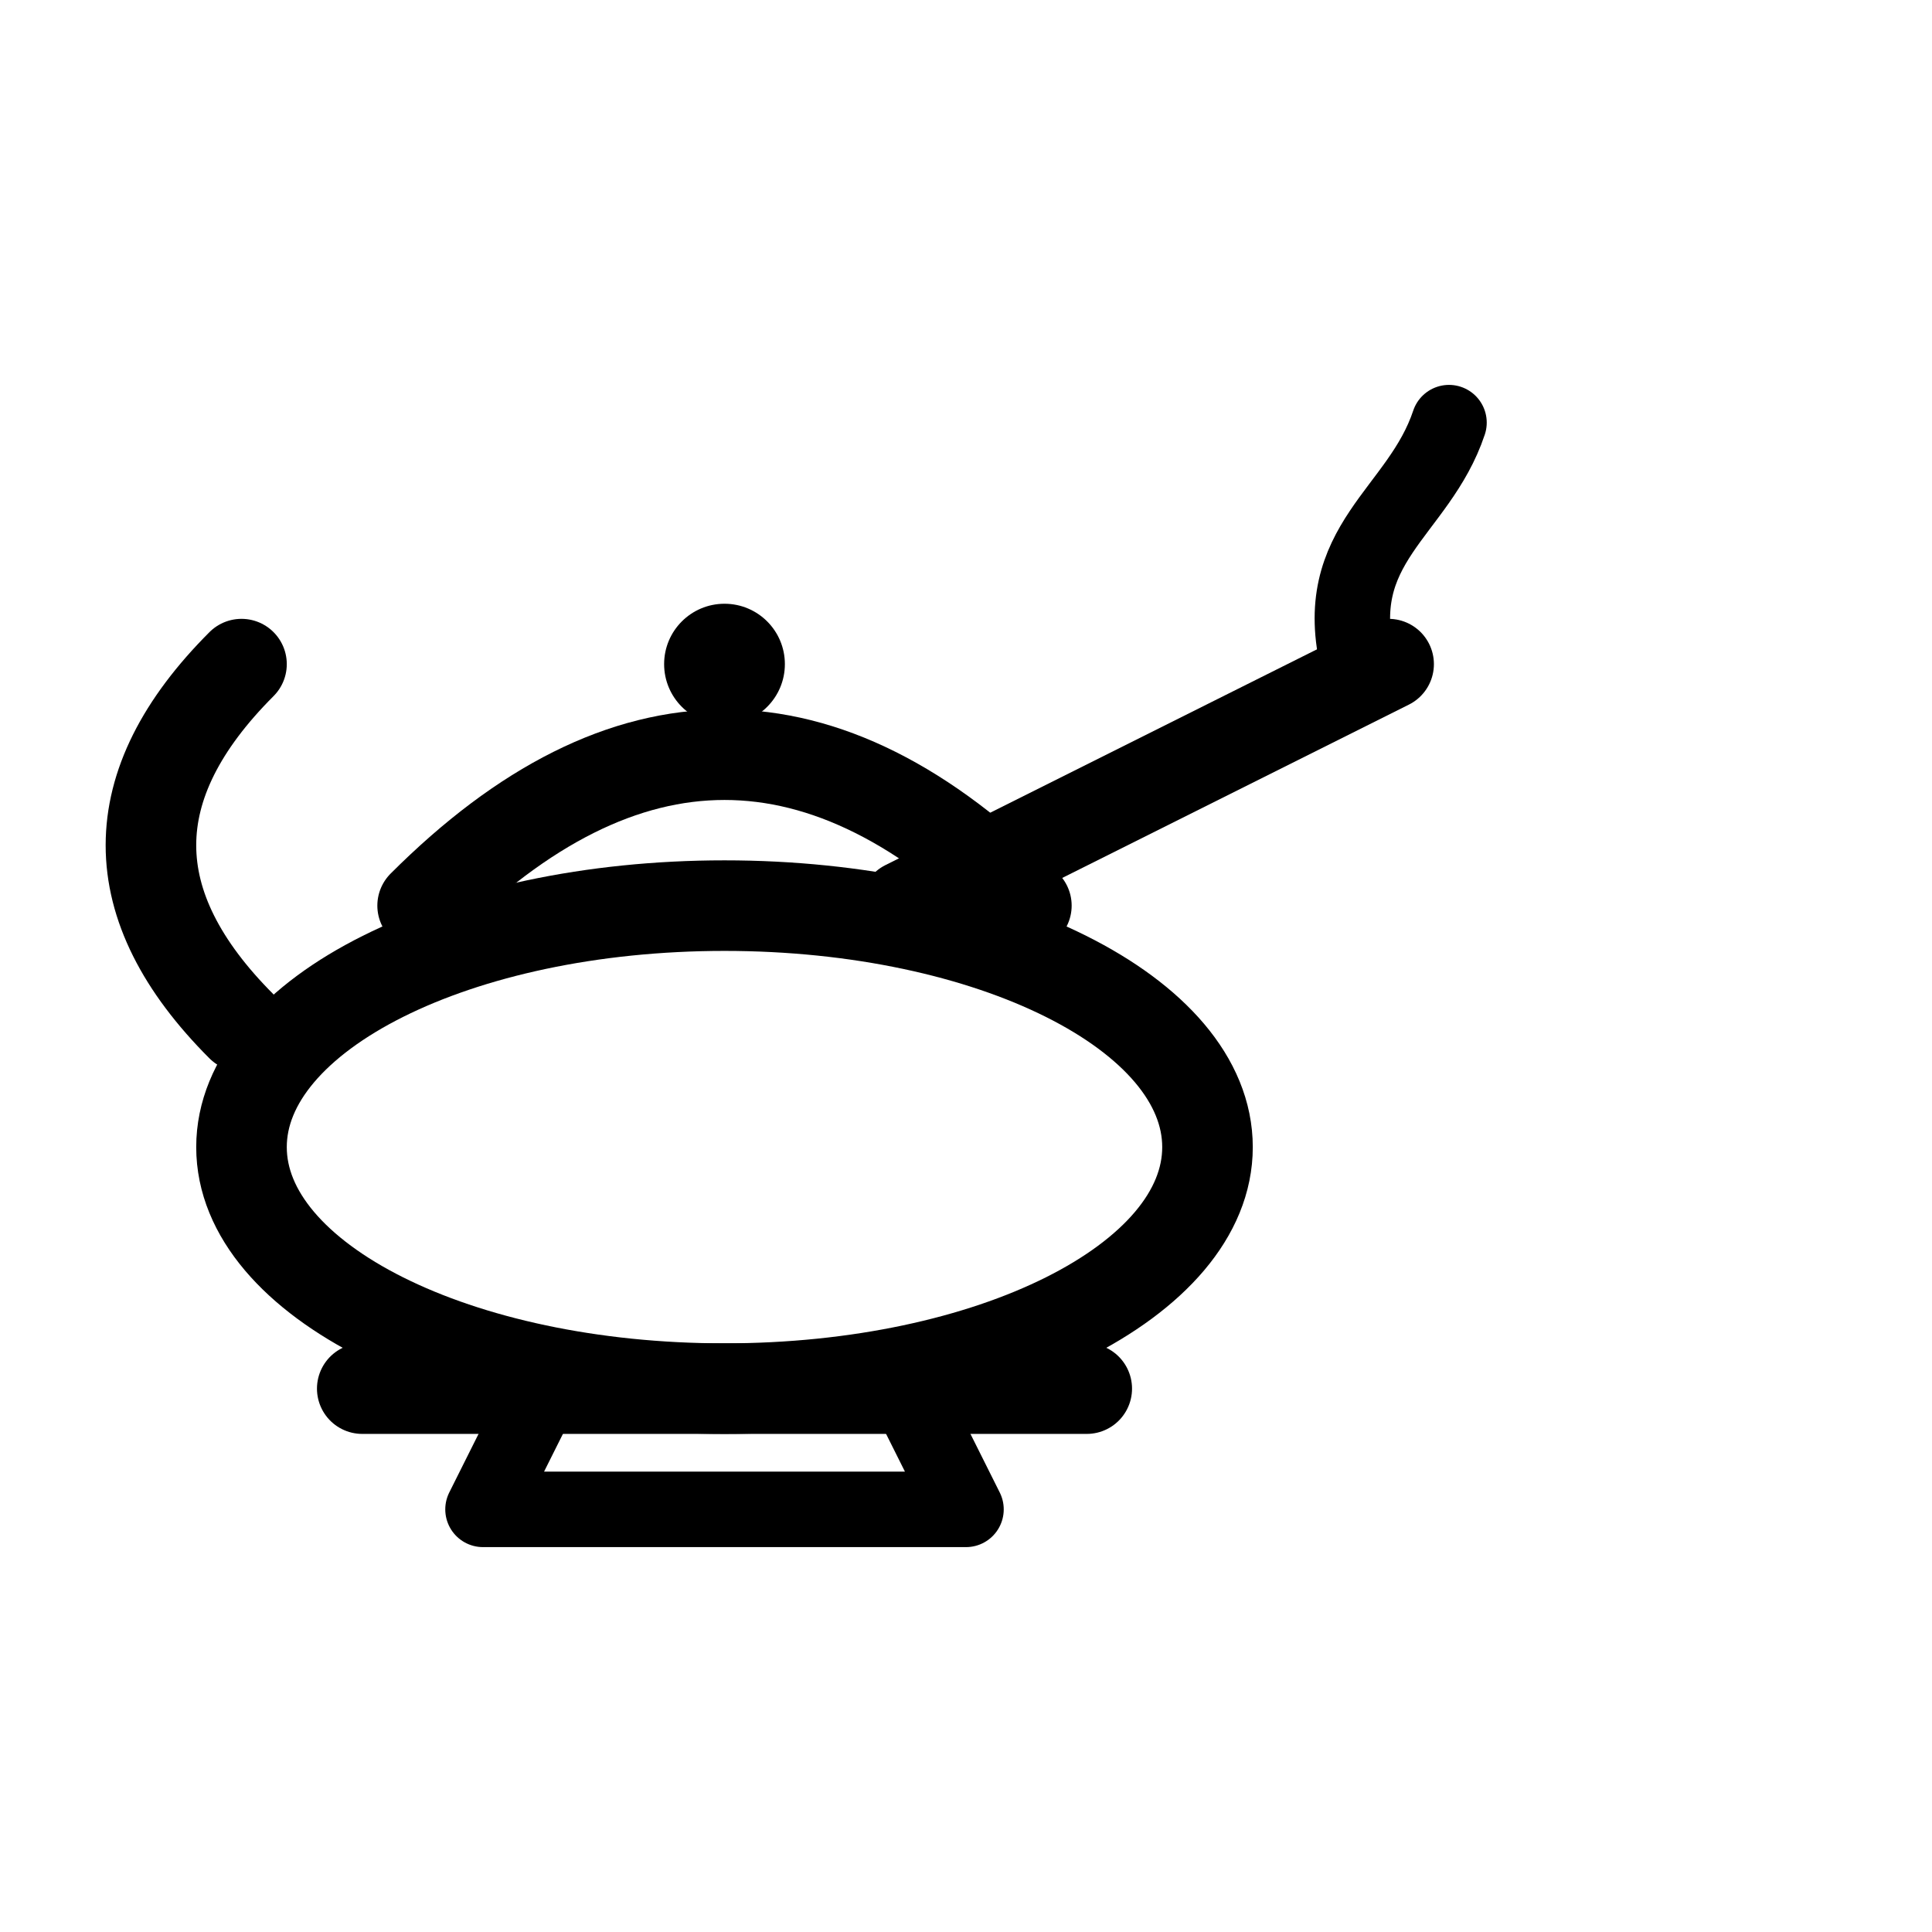
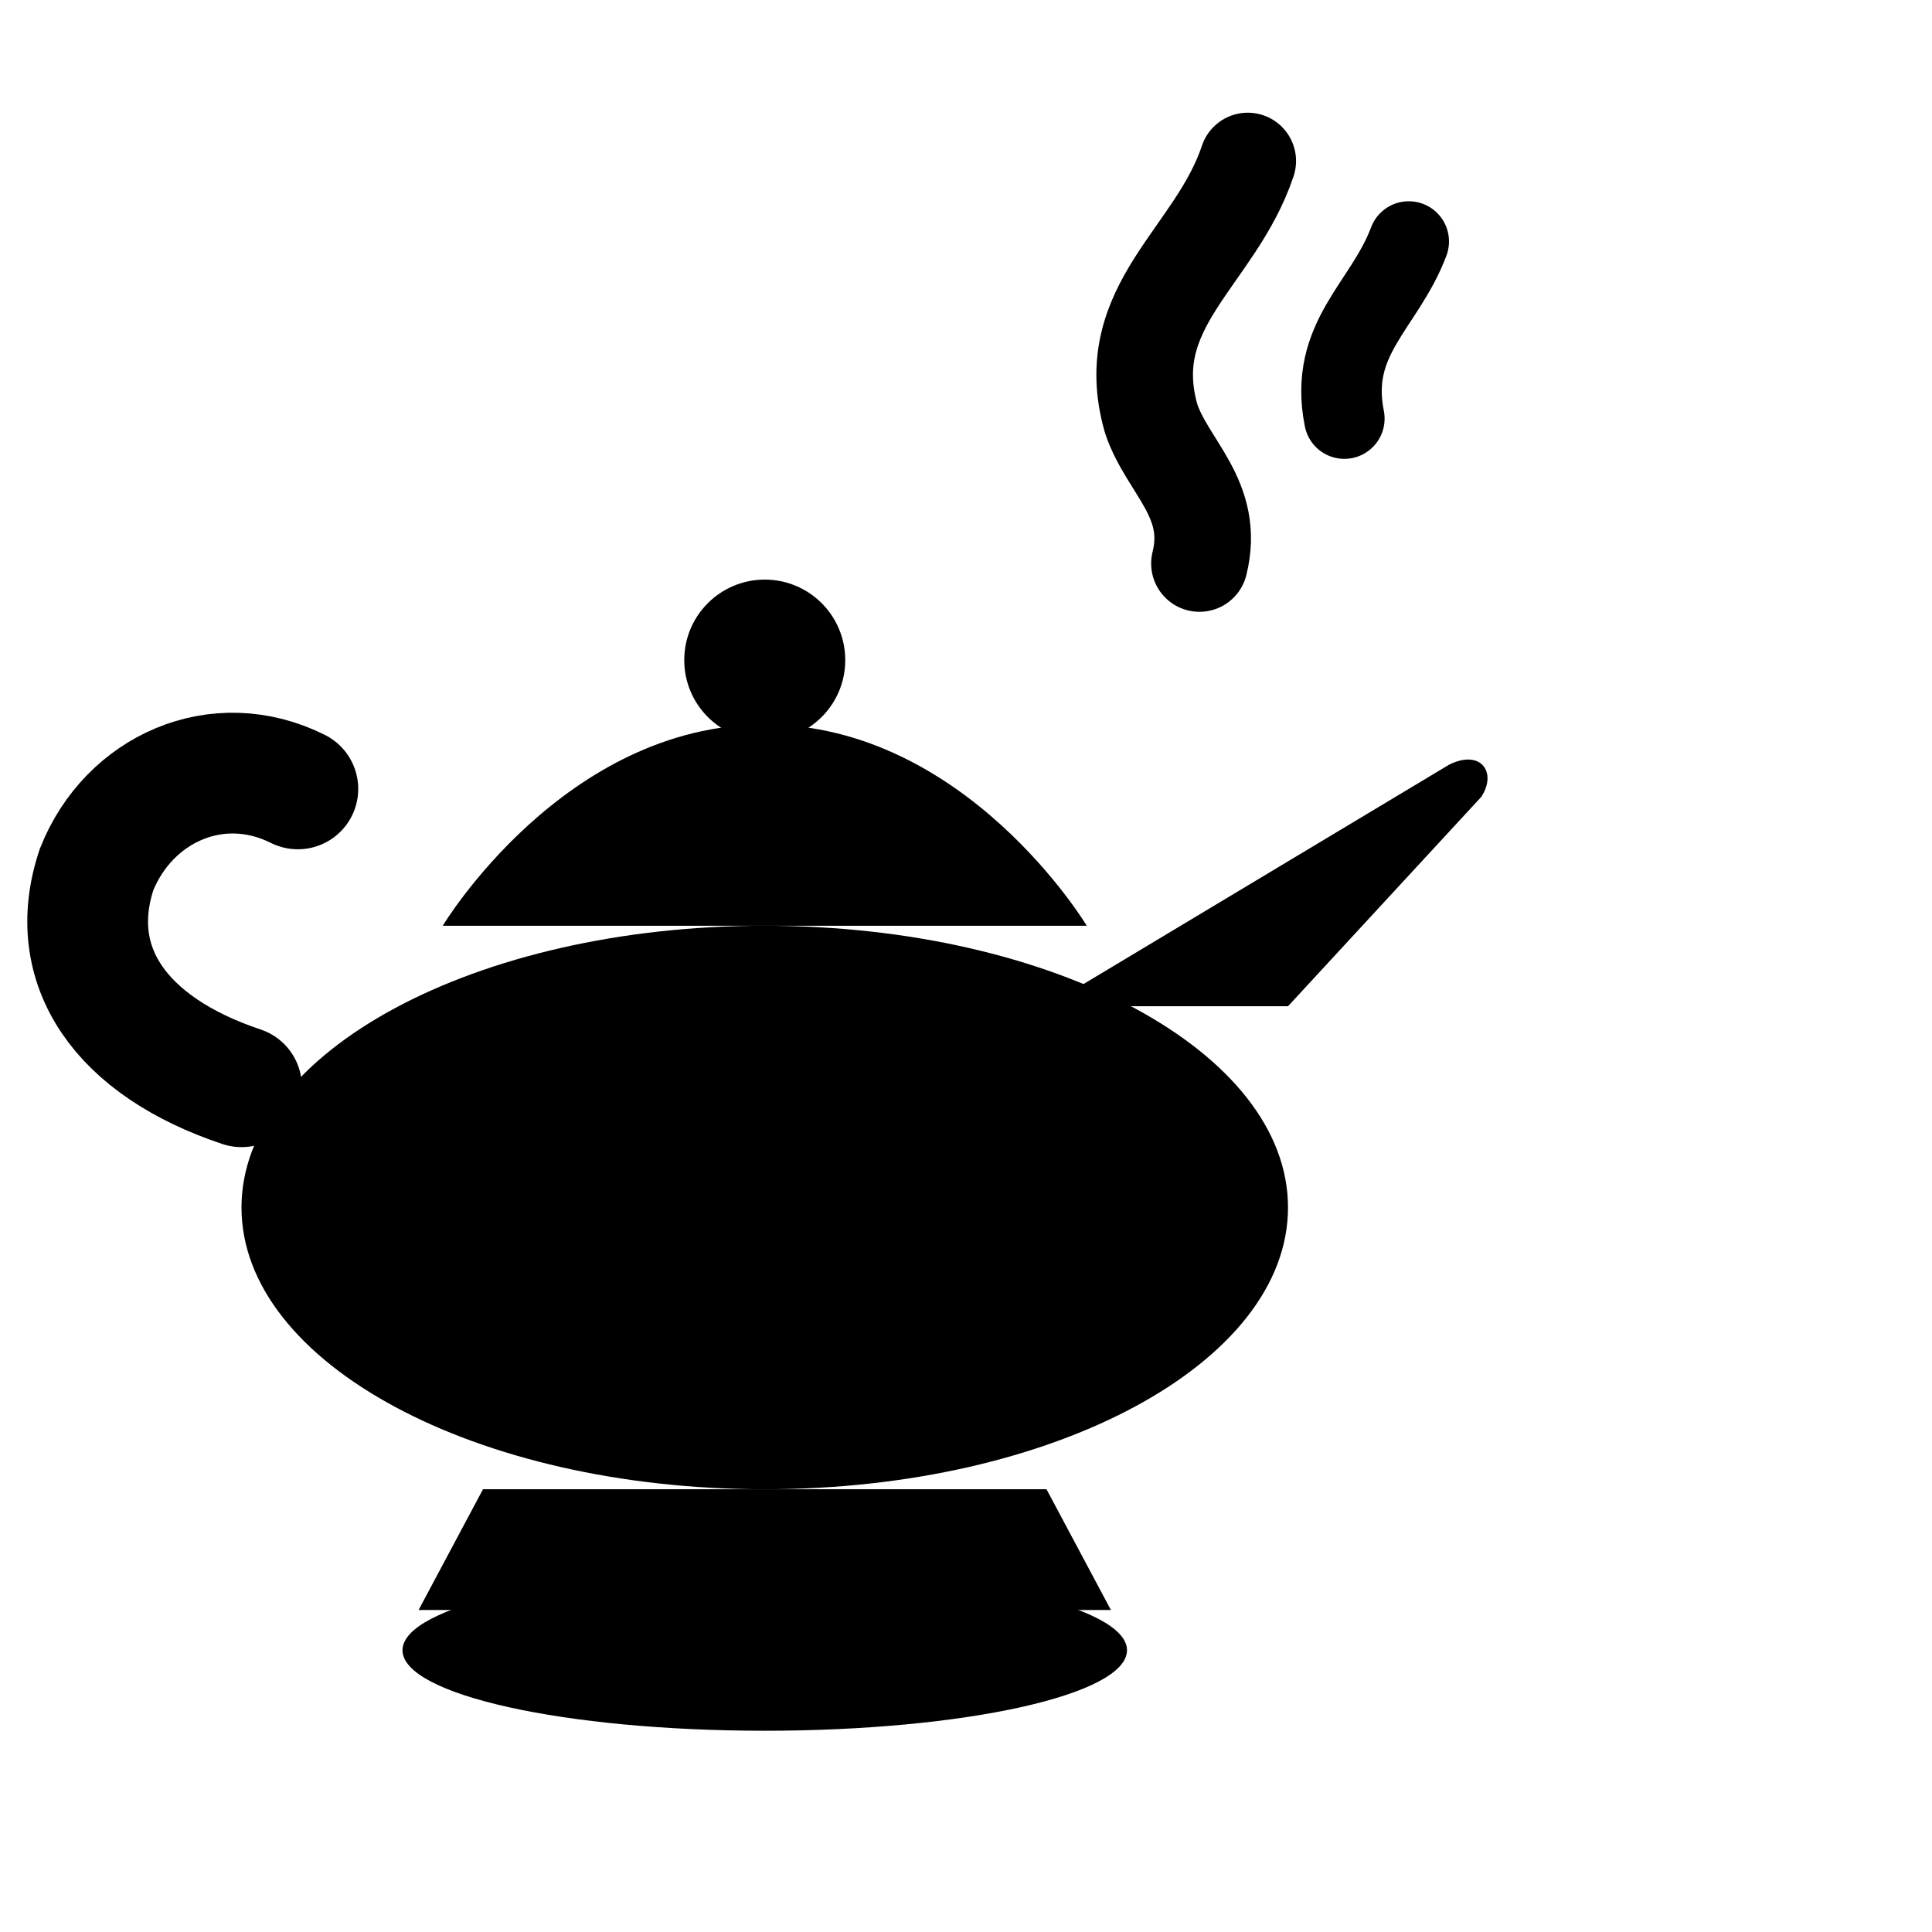
- <svg xmlns="http://www.w3.org/2000/svg" viewBox="0 0 64 64" width="64" height="64">
-   <path d="M48 14c-1 3-4 4-3 8" fill="none" stroke="currentColor" stroke-width="2.5" stroke-linecap="round" />
-   <path d="M30 30 Q38 26 46 22" fill="none" stroke="currentColor" stroke-width="3" stroke-linecap="round" />
-   <ellipse cx="24" cy="38" rx="16" ry="8" fill="none" stroke="currentColor" stroke-width="3" />
-   <path d="M14 30 Q24 20 34 30" fill="none" stroke="currentColor" stroke-width="3" stroke-linecap="round" />
-   <circle cx="24" cy="22" r="2" fill="currentColor" />
-   <path d="M8 34 Q2 28 8 22" fill="none" stroke="currentColor" stroke-width="3" stroke-linecap="round" />
-   <path d="M12 46 L36 46" stroke="currentColor" stroke-width="3" stroke-linecap="round" />
-   <path d="M18 46 L16 50 L32 50 L30 46" fill="none" stroke="currentColor" stroke-width="2.5" stroke-linejoin="round" />
+ <svg xmlns="http://www.w3.org/2000/svg" viewBox="0 0 24 24" width="24" height="24" fill="currentColor">
+   <path d="M15.5 2c-.4 1.2-1.6 1.8-1.2 3.2.2.6.8 1 .6 1.8" fill="none" stroke="currentColor" stroke-width="1.2" stroke-linecap="round" />
+   <path d="M17.5 3c-.3.8-1 1.2-.8 2.2" fill="none" stroke="currentColor" stroke-width="1" stroke-linecap="round" />
+   <path d="M13 12.5L18 9.5c.4-.2.6.1.4.4L16 12.5H13z" />
+   <ellipse cx="9.5" cy="15" rx="6.5" ry="3.5" />
+   <path d="M5.5 11.5C5.5 11.5 7 9 9.5 9s4 2.5 4 2.5H5.5z" />
+   <circle cx="9.5" cy="8.2" r="1" />
+   <path d="M3 13.5C1.5 13 .8 12 1.2 10.8c.4-1 1.5-1.5 2.5-1" fill="none" stroke="currentColor" stroke-width="1.5" stroke-linecap="round" />
+   <path d="M6 18.5l-.8 1.5h8.6l-.8-1.5" />
+   <ellipse cx="9.5" cy="20.5" rx="4.5" ry="1" />
</svg>
